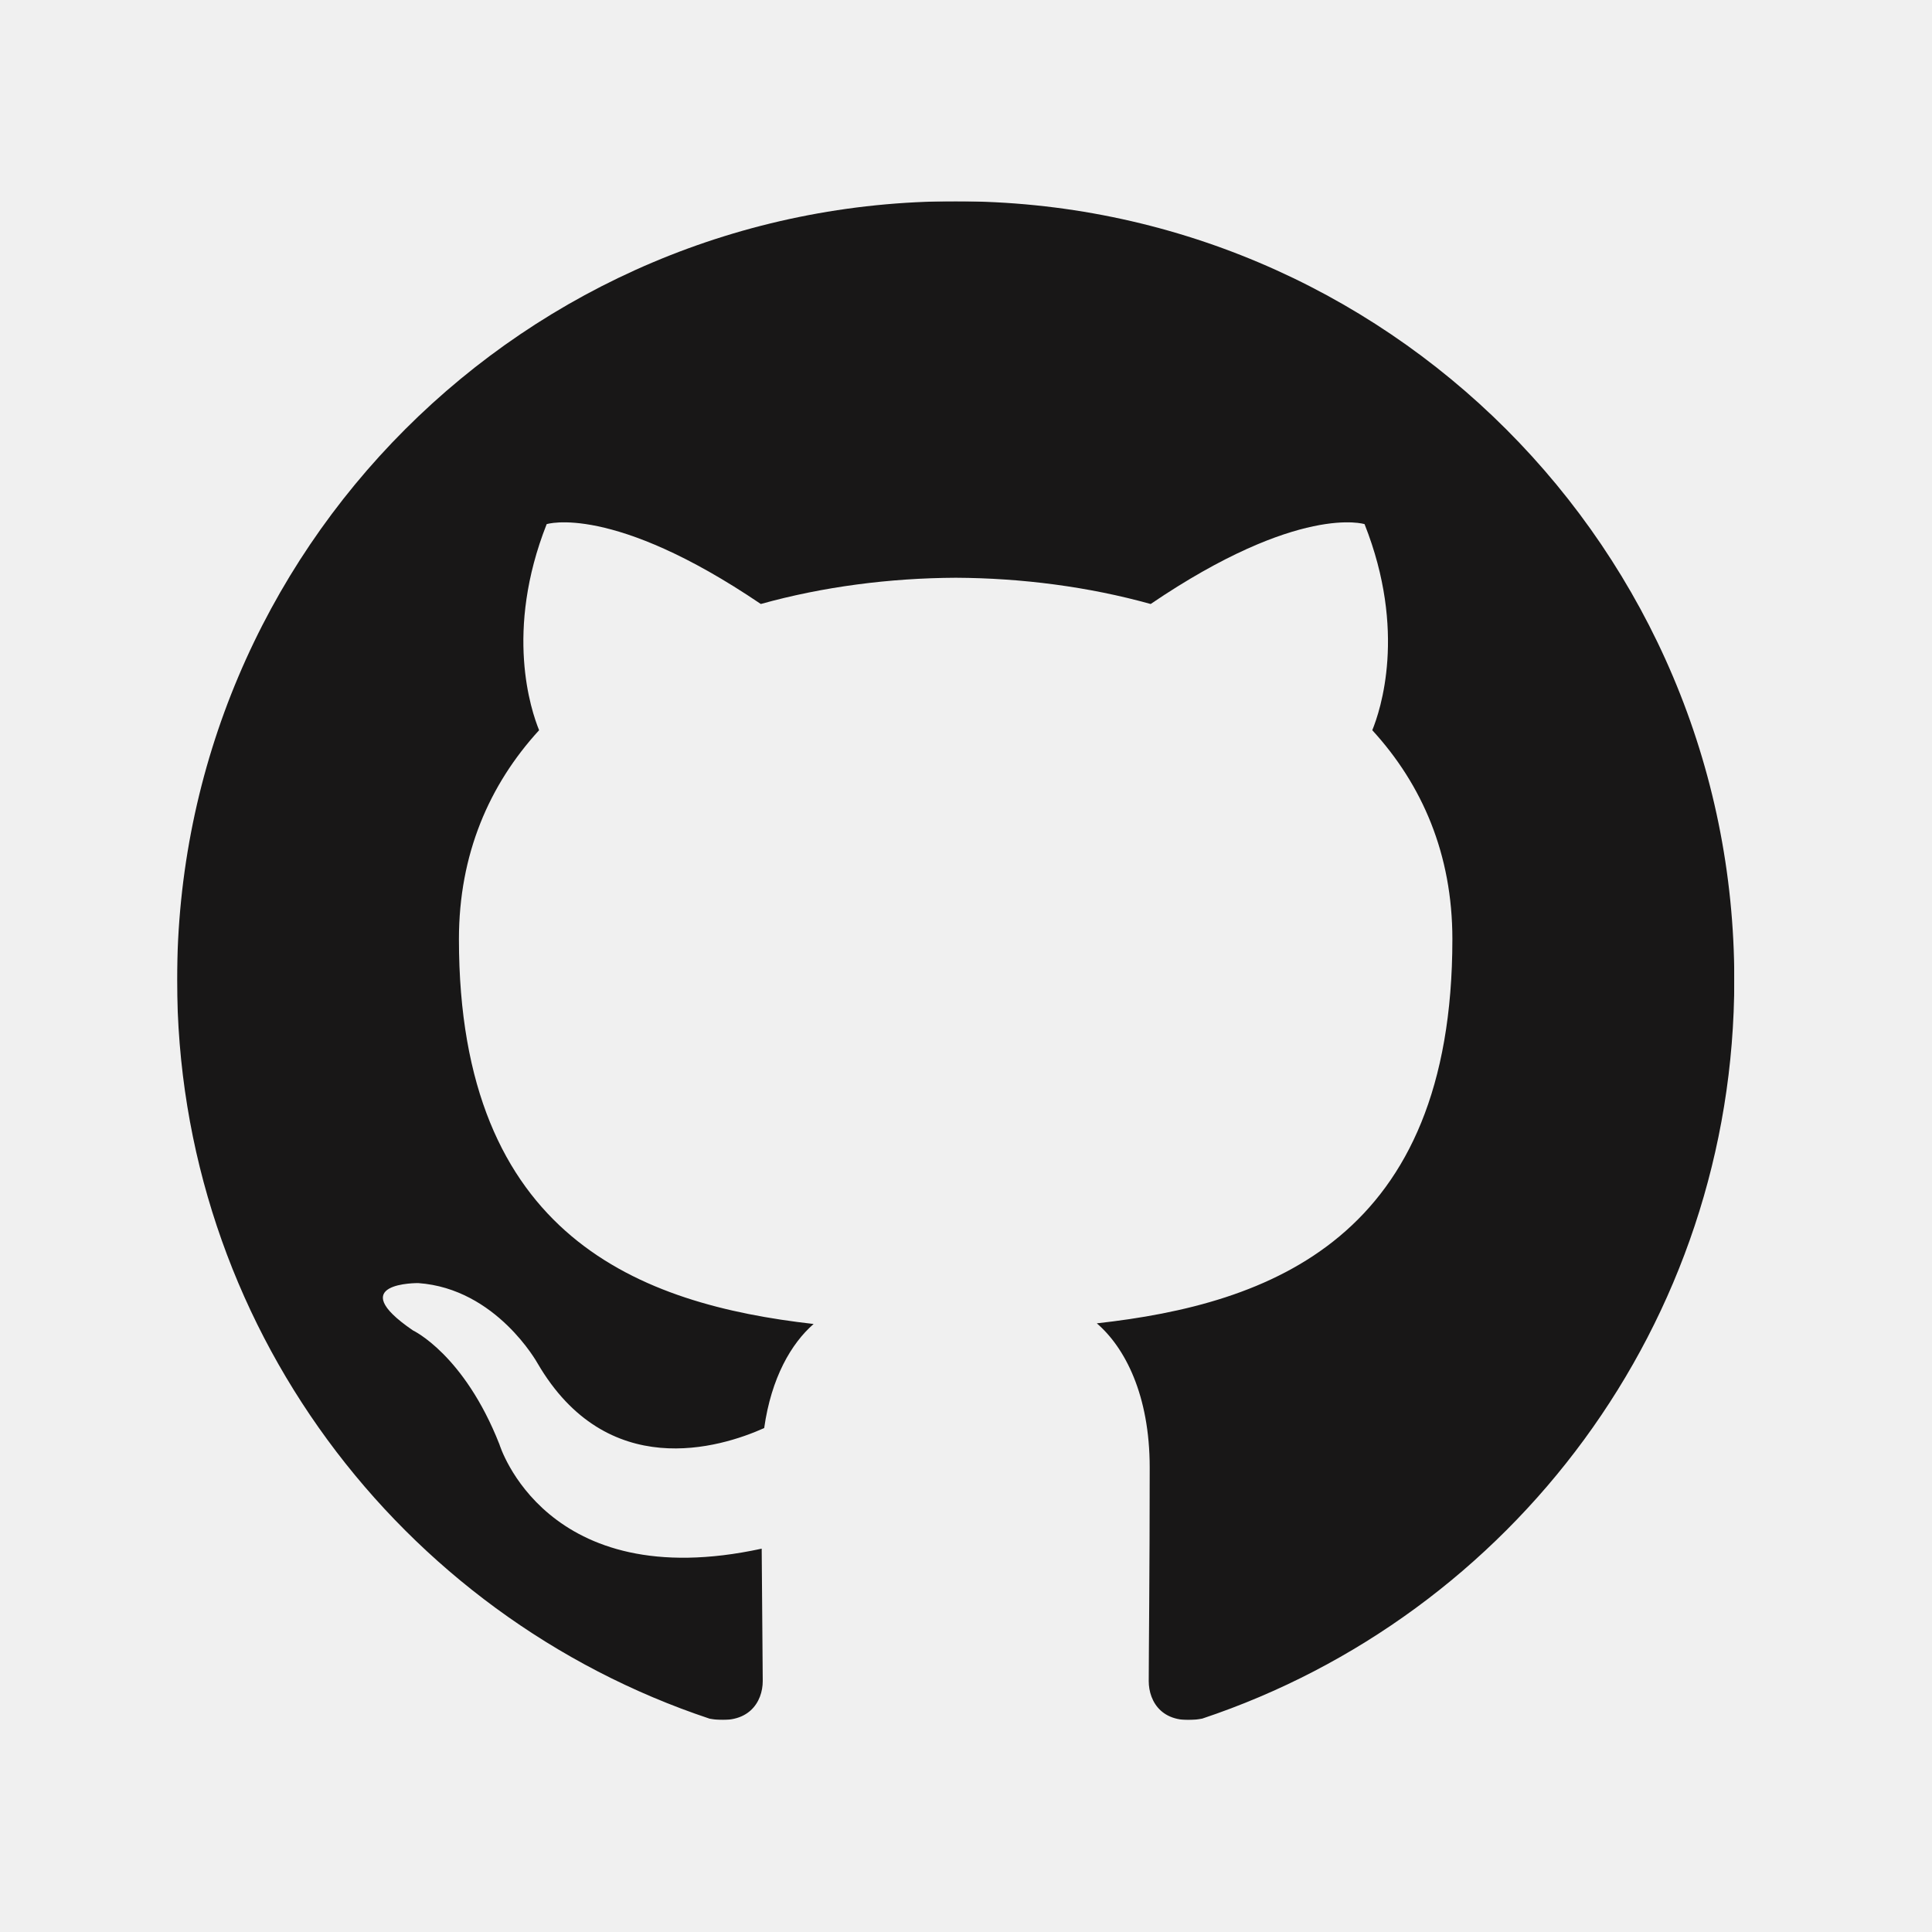
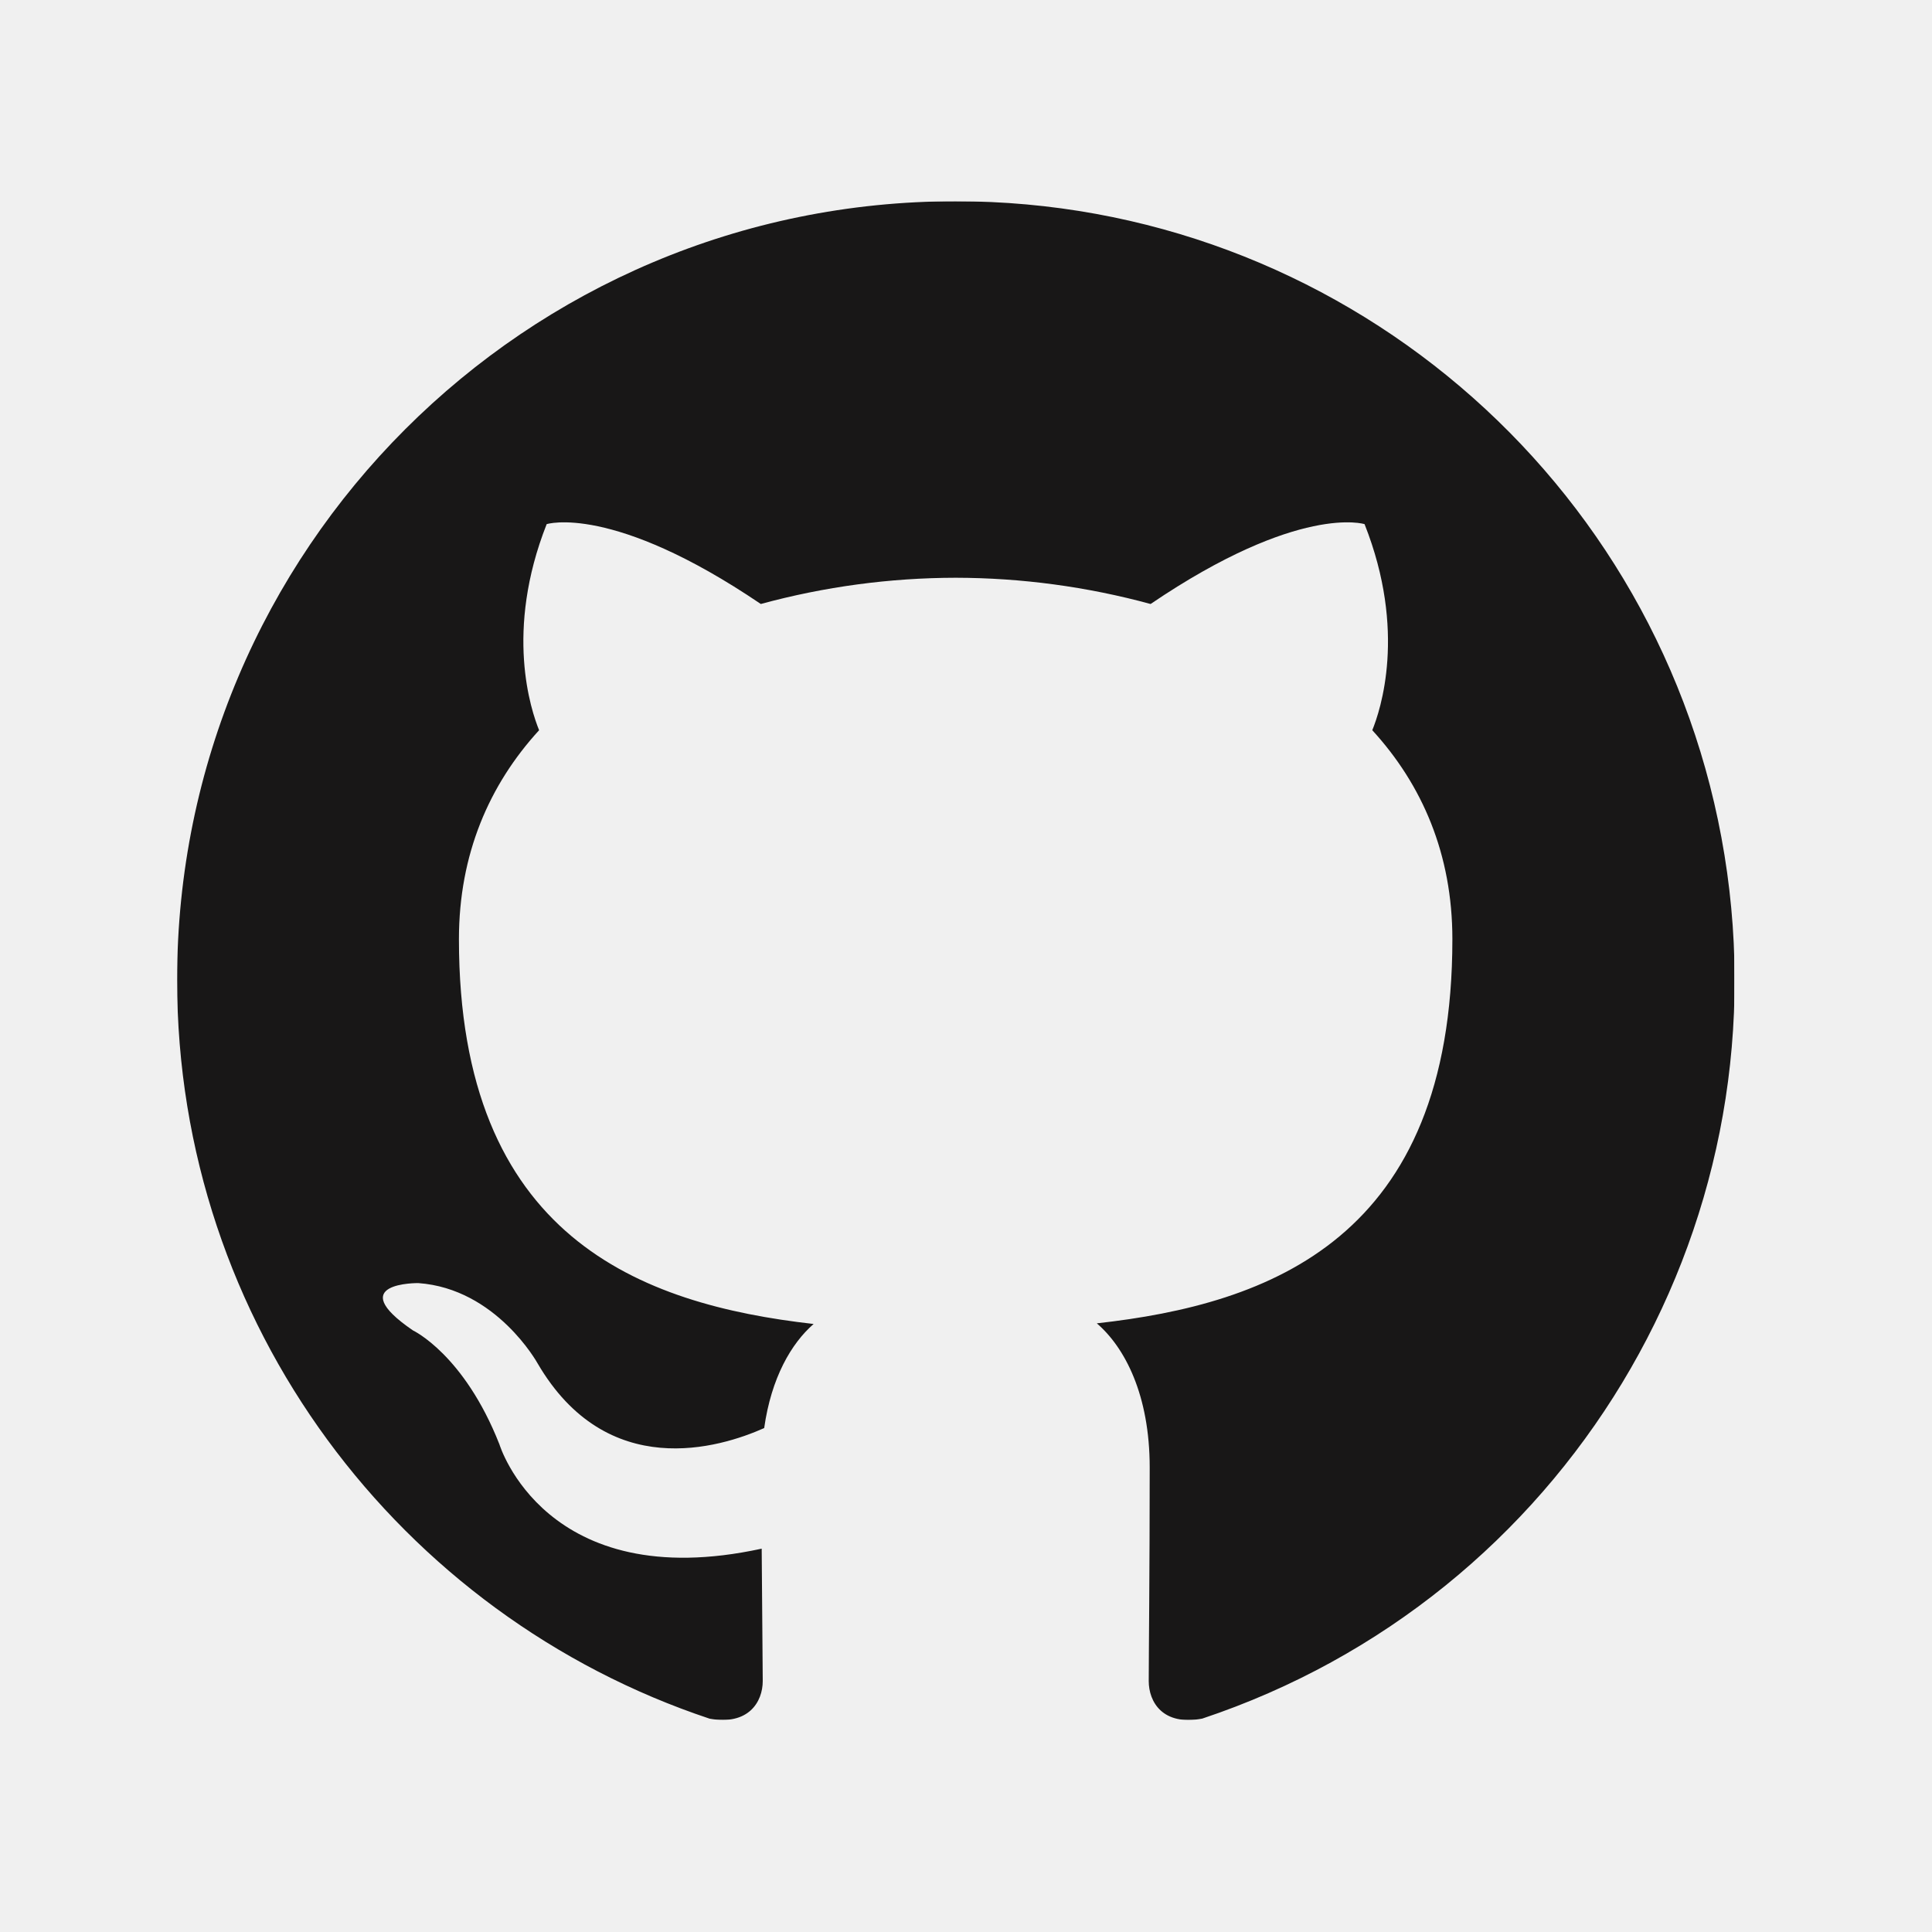
- <svg xmlns="http://www.w3.org/2000/svg" xmlns:xlink="http://www.w3.org/1999/xlink" width="24px" height="24px" viewBox="0 0 24 24" version="1.1">
+ <svg xmlns="http://www.w3.org/2000/svg" xmlns:xlink="http://www.w3.org/1999/xlink" width="24" height="24" viewBox="0 0 24 24">
  <defs>
-     <polygon id="path-1" points="0 -3.55271368e-15 19.344 -3.55271368e-15 19.344 18.866 0 18.866" />
+     <path id="a" d="M0 0h19.344v18.866H0z" />
  </defs>
-   <g id="v" stroke="none" stroke-width="1" fill="none" fill-rule="evenodd">
-     <g id="Group-3" transform="translate(2.2, 2.5)">
-       <mask id="mask-2" fill="white">
-         <use xlink:href="#path-1" />
-       </mask>
-       <g id="Clip-2" />
-       <path d="M9.671,-3.55271368e-15 C4.331,-3.55271368e-15 -0,4.33 -0,9.673 C-0,13.945 2.771,17.57 6.615,18.85 C7.099,18.938 7.275,18.64 7.275,18.383 C7.275,18.154 7.267,17.545 7.262,16.738 C4.572,17.323 4.004,15.442 4.004,15.442 C3.564,14.324 2.93,14.027 2.93,14.027 C2.052,13.427 2.996,13.439 2.996,13.439 C3.967,13.508 4.478,14.436 4.478,14.436 C5.341,15.914 6.741,15.487 7.293,15.24 C7.381,14.615 7.63,14.188 7.907,13.947 C5.759,13.703 3.501,12.873 3.501,9.166 C3.501,8.111 3.878,7.247 4.497,6.571 C4.397,6.326 4.065,5.343 4.591,4.011 C4.591,4.011 5.403,3.751 7.251,5.003 C8.023,4.788 8.85,4.681 9.673,4.677 C10.494,4.681 11.321,4.788 12.094,5.003 C13.94,3.751 14.751,4.011 14.751,4.011 C15.279,5.343 14.947,6.326 14.847,6.571 C15.467,7.247 15.842,8.111 15.842,9.166 C15.842,12.882 13.58,13.7 11.425,13.939 C11.773,14.238 12.082,14.828 12.082,15.73 C12.082,17.023 12.07,18.066 12.07,18.383 C12.07,18.642 12.244,18.943 12.735,18.849 C16.575,17.567 19.344,13.944 19.344,9.673 C19.344,4.33 15.013,-3.55271368e-15 9.671,-3.55271368e-15" id="Fill-1" fill="#181717" mask="url(#mask-2)" />
-     </g>
+   <g transform="translate(2.2, 2.5)" fill="none" fill-rule="evenodd">
+     <mask id="b" fill="#fff">
+       <use xlink:href="#a" />
+     </mask>
+     <path d="M9.671 0C4.331 0 0 4.33 0 9.673c0 4.272 2.77 7.897 6.615 9.177.484.088.66-.21.66-.467 0-.23-.008-.838-.013-1.645-2.69.585-3.258-1.296-3.258-1.296-.44-1.118-1.074-1.415-1.074-1.415-.878-.6.066-.588.066-.588.971.069 1.482.997 1.482.997.863 1.478 2.263 1.05 2.815.804.088-.625.337-1.052.614-1.293-2.148-.244-4.406-1.074-4.406-4.78 0-1.056.377-1.92.996-2.596-.1-.245-.432-1.228.094-2.56 0 0 .812-.26 2.66.992a9.264 9.264 0 0 1 2.422-.326 9.277 9.277 0 0 1 2.42.326c1.847-1.252 2.658-.992 2.658-.992.528 1.332.196 2.315.096 2.56.62.676.995 1.54.995 2.595 0 3.716-2.262 4.534-4.417 4.773.348.299.657.889.657 1.791 0 1.293-.012 2.336-.012 2.653 0 .259.174.56.665.466A9.673 9.673 0 0 0 9.671 0" fill="#181717" mask="url(#b)" />
  </g>
</svg>
